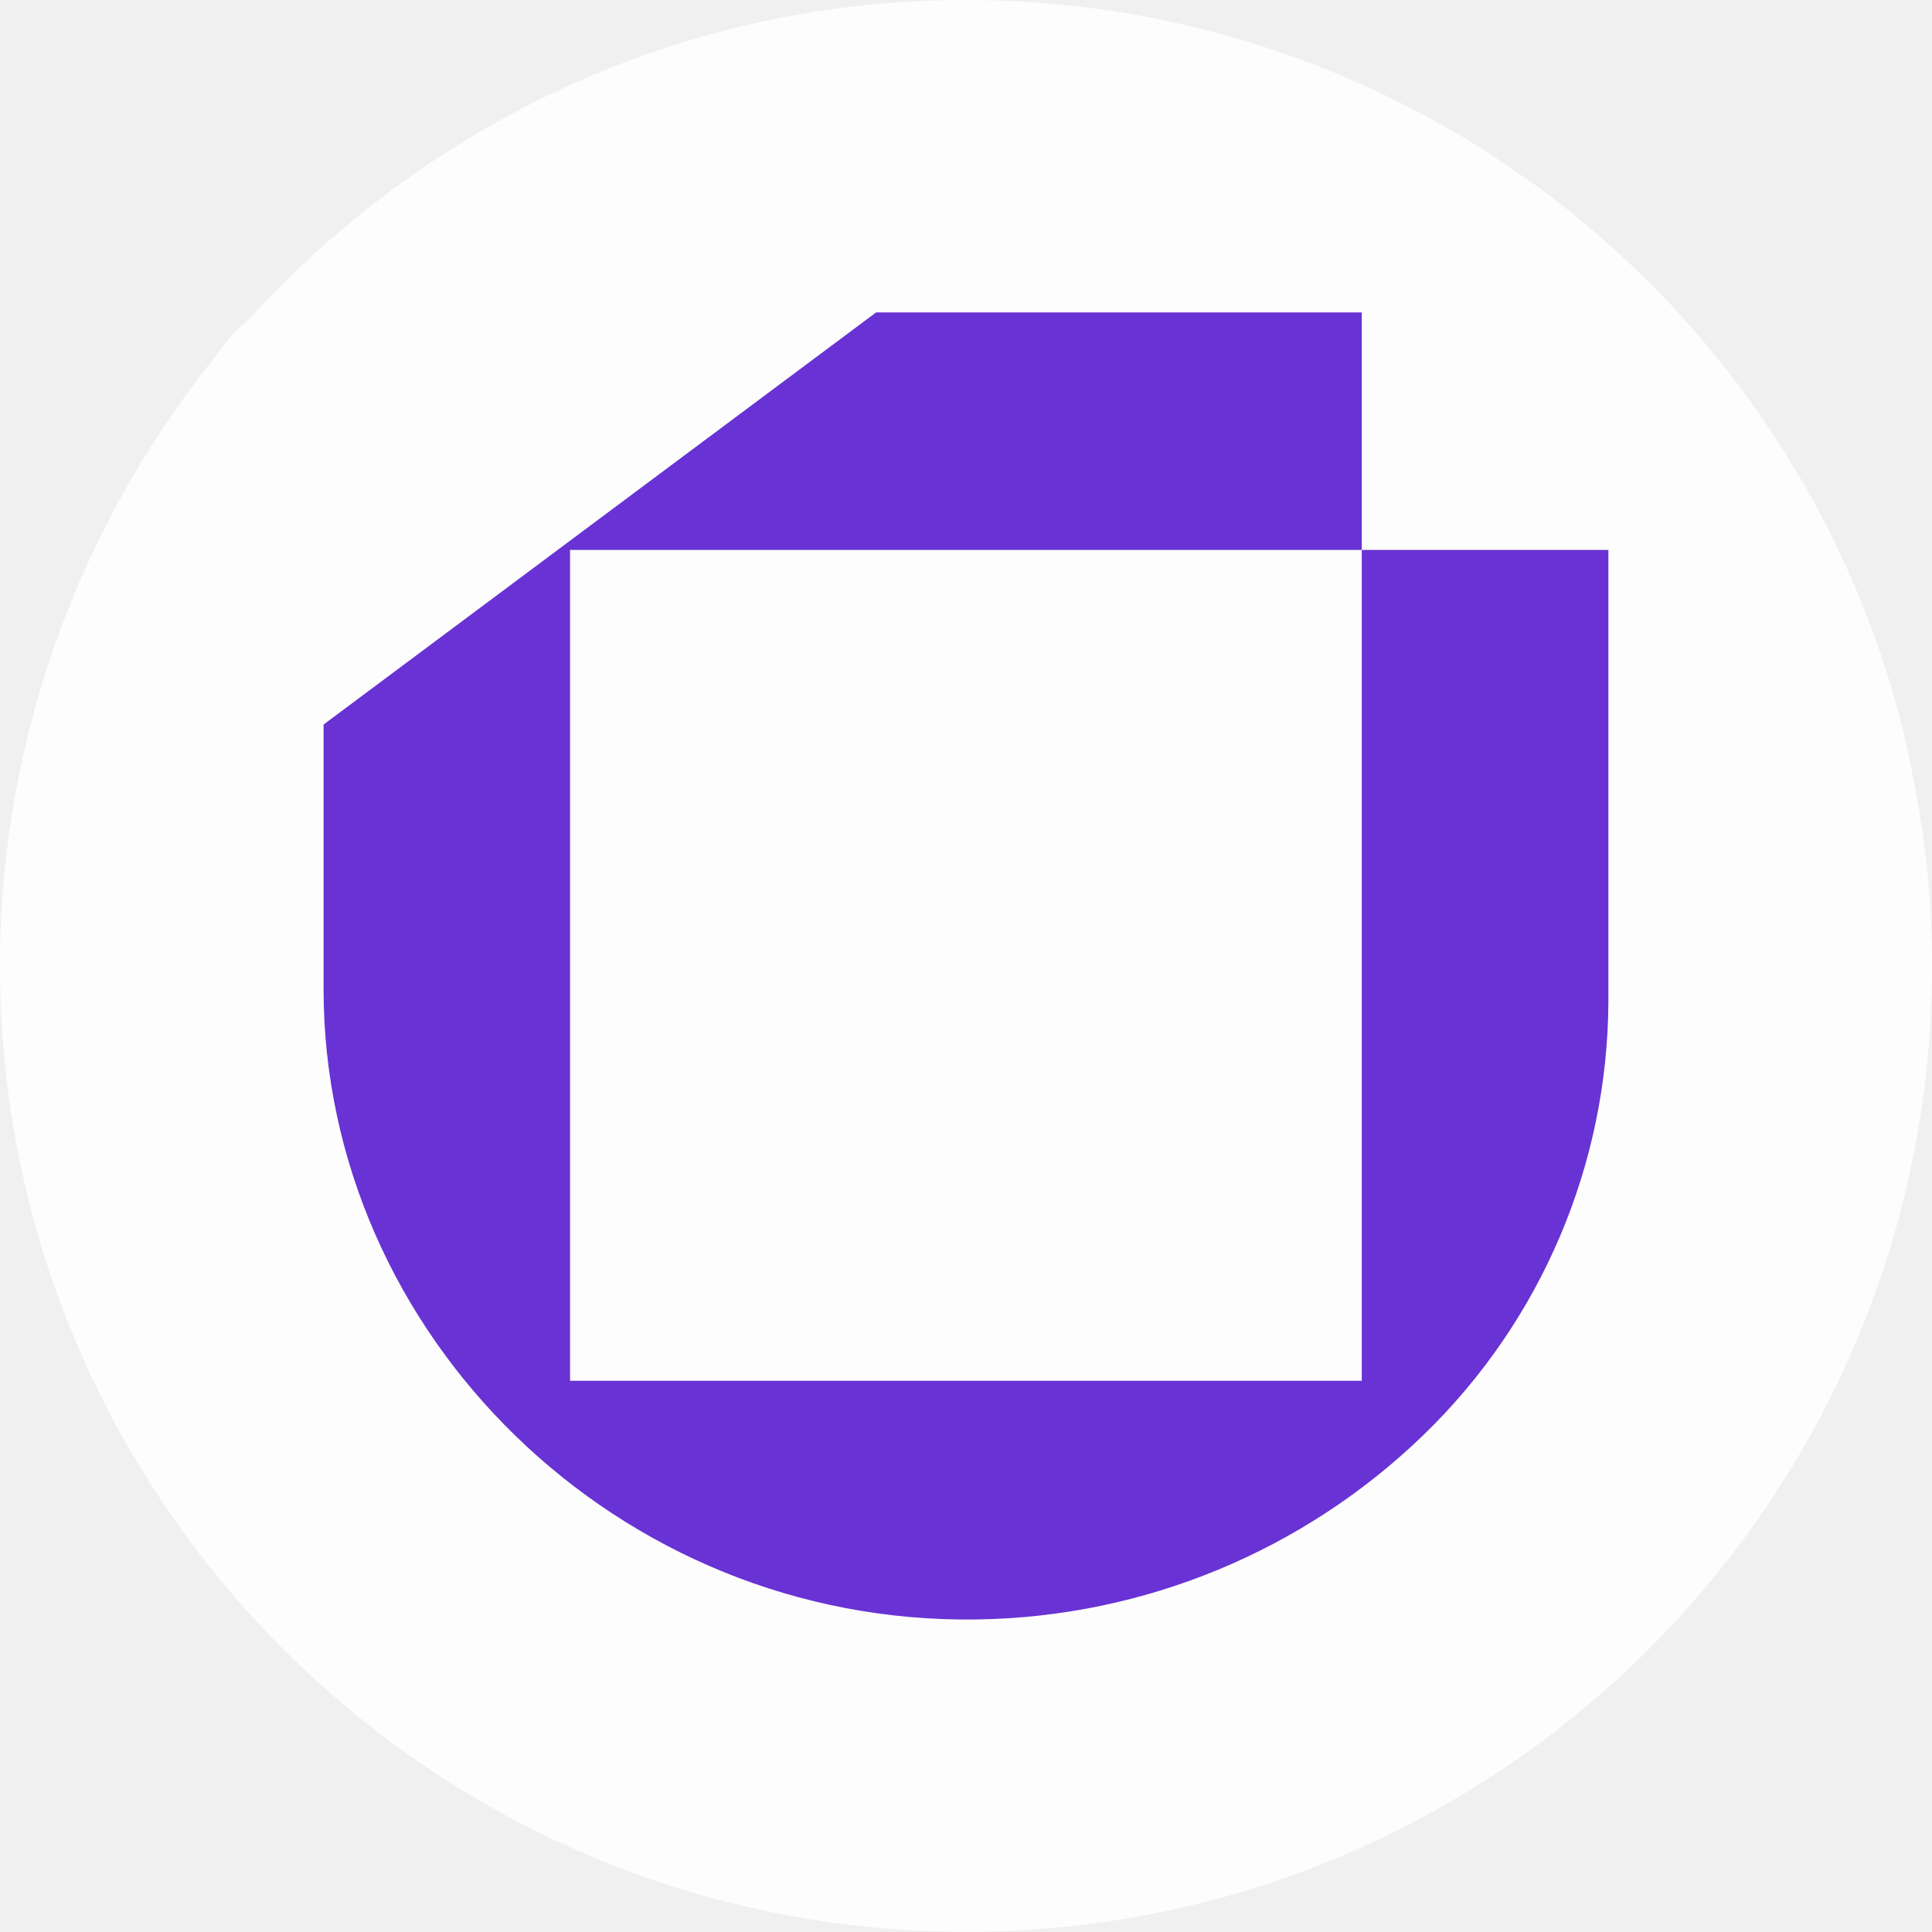
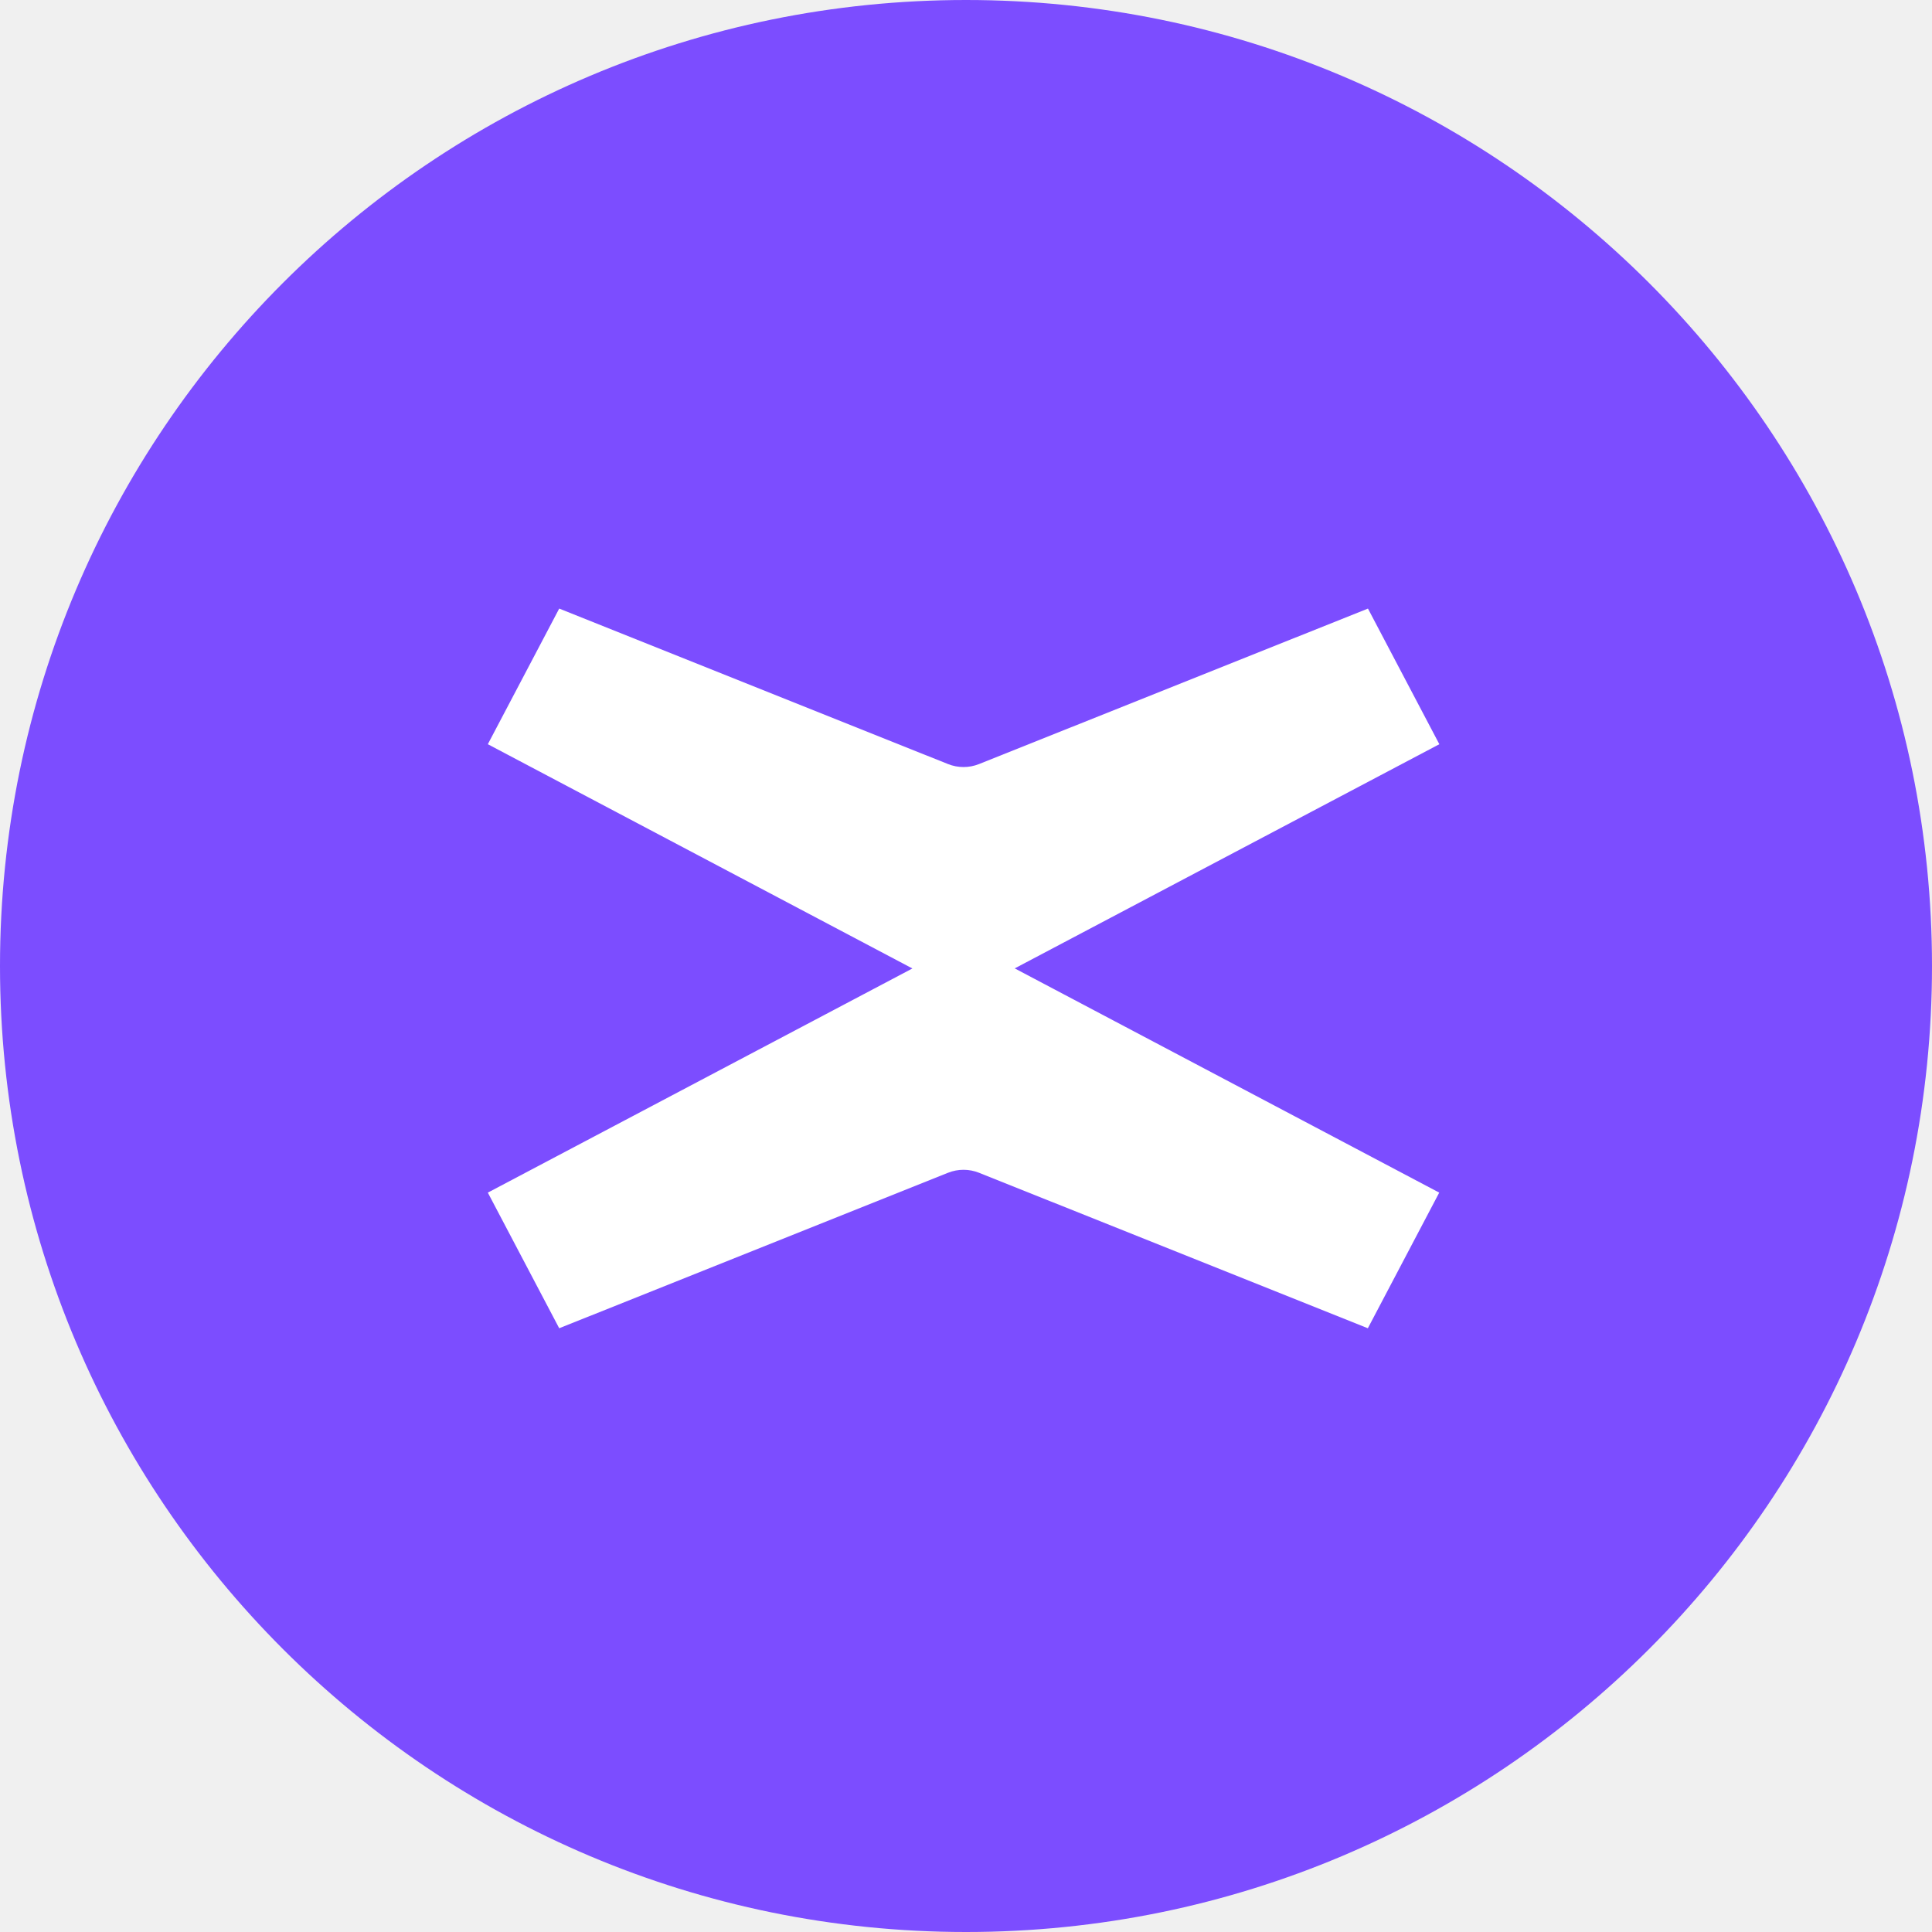
- <svg xmlns="http://www.w3.org/2000/svg" width="200px" height="200px" viewBox="0 0 200 200" version="1.1">
-   <g id="surface1">
-     <path style=" stroke:none;fill-rule:nonzero;fill:rgb(98.824%,99.216%,98.824%);fill-opacity:1;" d="M 200 99.98 C 200 155.211 155.227 199.98 100 199.98 C 44.773 199.98 0 155.211 0 99.98 C 0 97.598 0.07 95.246 0.238 92.902 C 1.723 72.41 9.43 52.859 22.332 36.871 C 23.316 35.402 24.512 34.082 25.871 32.953 C 34.16 23.84 44.031 16.309 55.012 10.727 C 65.98 5.148 77.895 1.672 90.141 0.48 C 93.375 0.172 96.645 0.004 99.98 0.004 C 118.566 -0.02 136.793 5.145 152.609 14.91 C 153.527 15.492 154.414 16.035 155.297 16.648 C 156.762 17.633 158.23 18.656 159.652 19.676 C 161.559 21.07 163.387 22.57 165.168 24.102 C 165.543 24.406 165.883 24.715 166.234 25.02 L 166.27 25.055 C 173.363 31.324 179.527 38.566 184.586 46.57 C 188.902 53.383 192.367 60.699 194.898 68.355 C 195.648 70.57 196.293 72.816 196.871 75.098 C 197.008 75.676 197.137 76.223 197.281 76.801 C 197.422 77.379 197.547 77.957 197.652 78.535 C 197.891 79.691 198.129 80.852 198.332 82.004 C 199.461 87.93 200.02 93.949 200 99.98 Z M 200 99.98 " />
-     <path style=" stroke:none;fill-rule:nonzero;fill:rgb(98.824%,98.824%,99.216%);fill-opacity:1;" d="M 126.199 123.258 C 119.699 125.223 113.82 128.848 109.148 133.777 C 109.125 133.805 109.102 133.828 109.078 133.859 C 108.41 134.551 107.785 135.281 107.199 136.047 C 103.637 140.508 101.098 145.695 99.77 151.246 C 101.098 145.695 103.637 140.508 107.199 136.047 C 107.785 135.281 108.41 134.551 109.078 133.859 C 109.102 133.836 109.121 133.812 109.137 133.789 C 113.812 128.855 119.695 125.223 126.207 123.258 Z M 126.199 123.258 " />
-     <path style=" stroke:none;fill-rule:nonzero;fill:rgb(41.176%,19.608%,83.137%);fill-opacity:1;" d="M 140.969 56.93 L 140.969 142.938 L 59.012 142.938 L 59.012 56.93 L 140.969 56.93 L 140.969 32.34 L 90.695 32.34 L 33.496 75.004 L 33.496 102.375 C 33.496 138.156 63.945 168.219 101.141 167.645 C 118.438 167.395 134.984 160.547 147.398 148.508 C 159.535 136.746 166.422 120.59 166.5 103.691 L 166.5 56.93 Z M 140.969 56.93 " />
-   </g>
+ <svg xmlns="http://www.w3.org/2000/svg" width="400" height="400" viewBox="0 0 400 400" fill="none">
+   <rect width="400" height="400" rx="200" fill="#7C4DFF" />
+   <path d="M210.099 200.489L298 154.082L283.222 126L202.71 158.186C200.637 159.016 198.34 159.016 196.267 158.186L115.778 126L101 154.082L188.901 200.511L101 246.919L115.778 275L196.267 242.814C198.34 241.984 200.637 241.984 202.71 242.814L283.199 275L297.977 246.919L210.076 200.489H210.099Z" fill="white" />
</svg>
